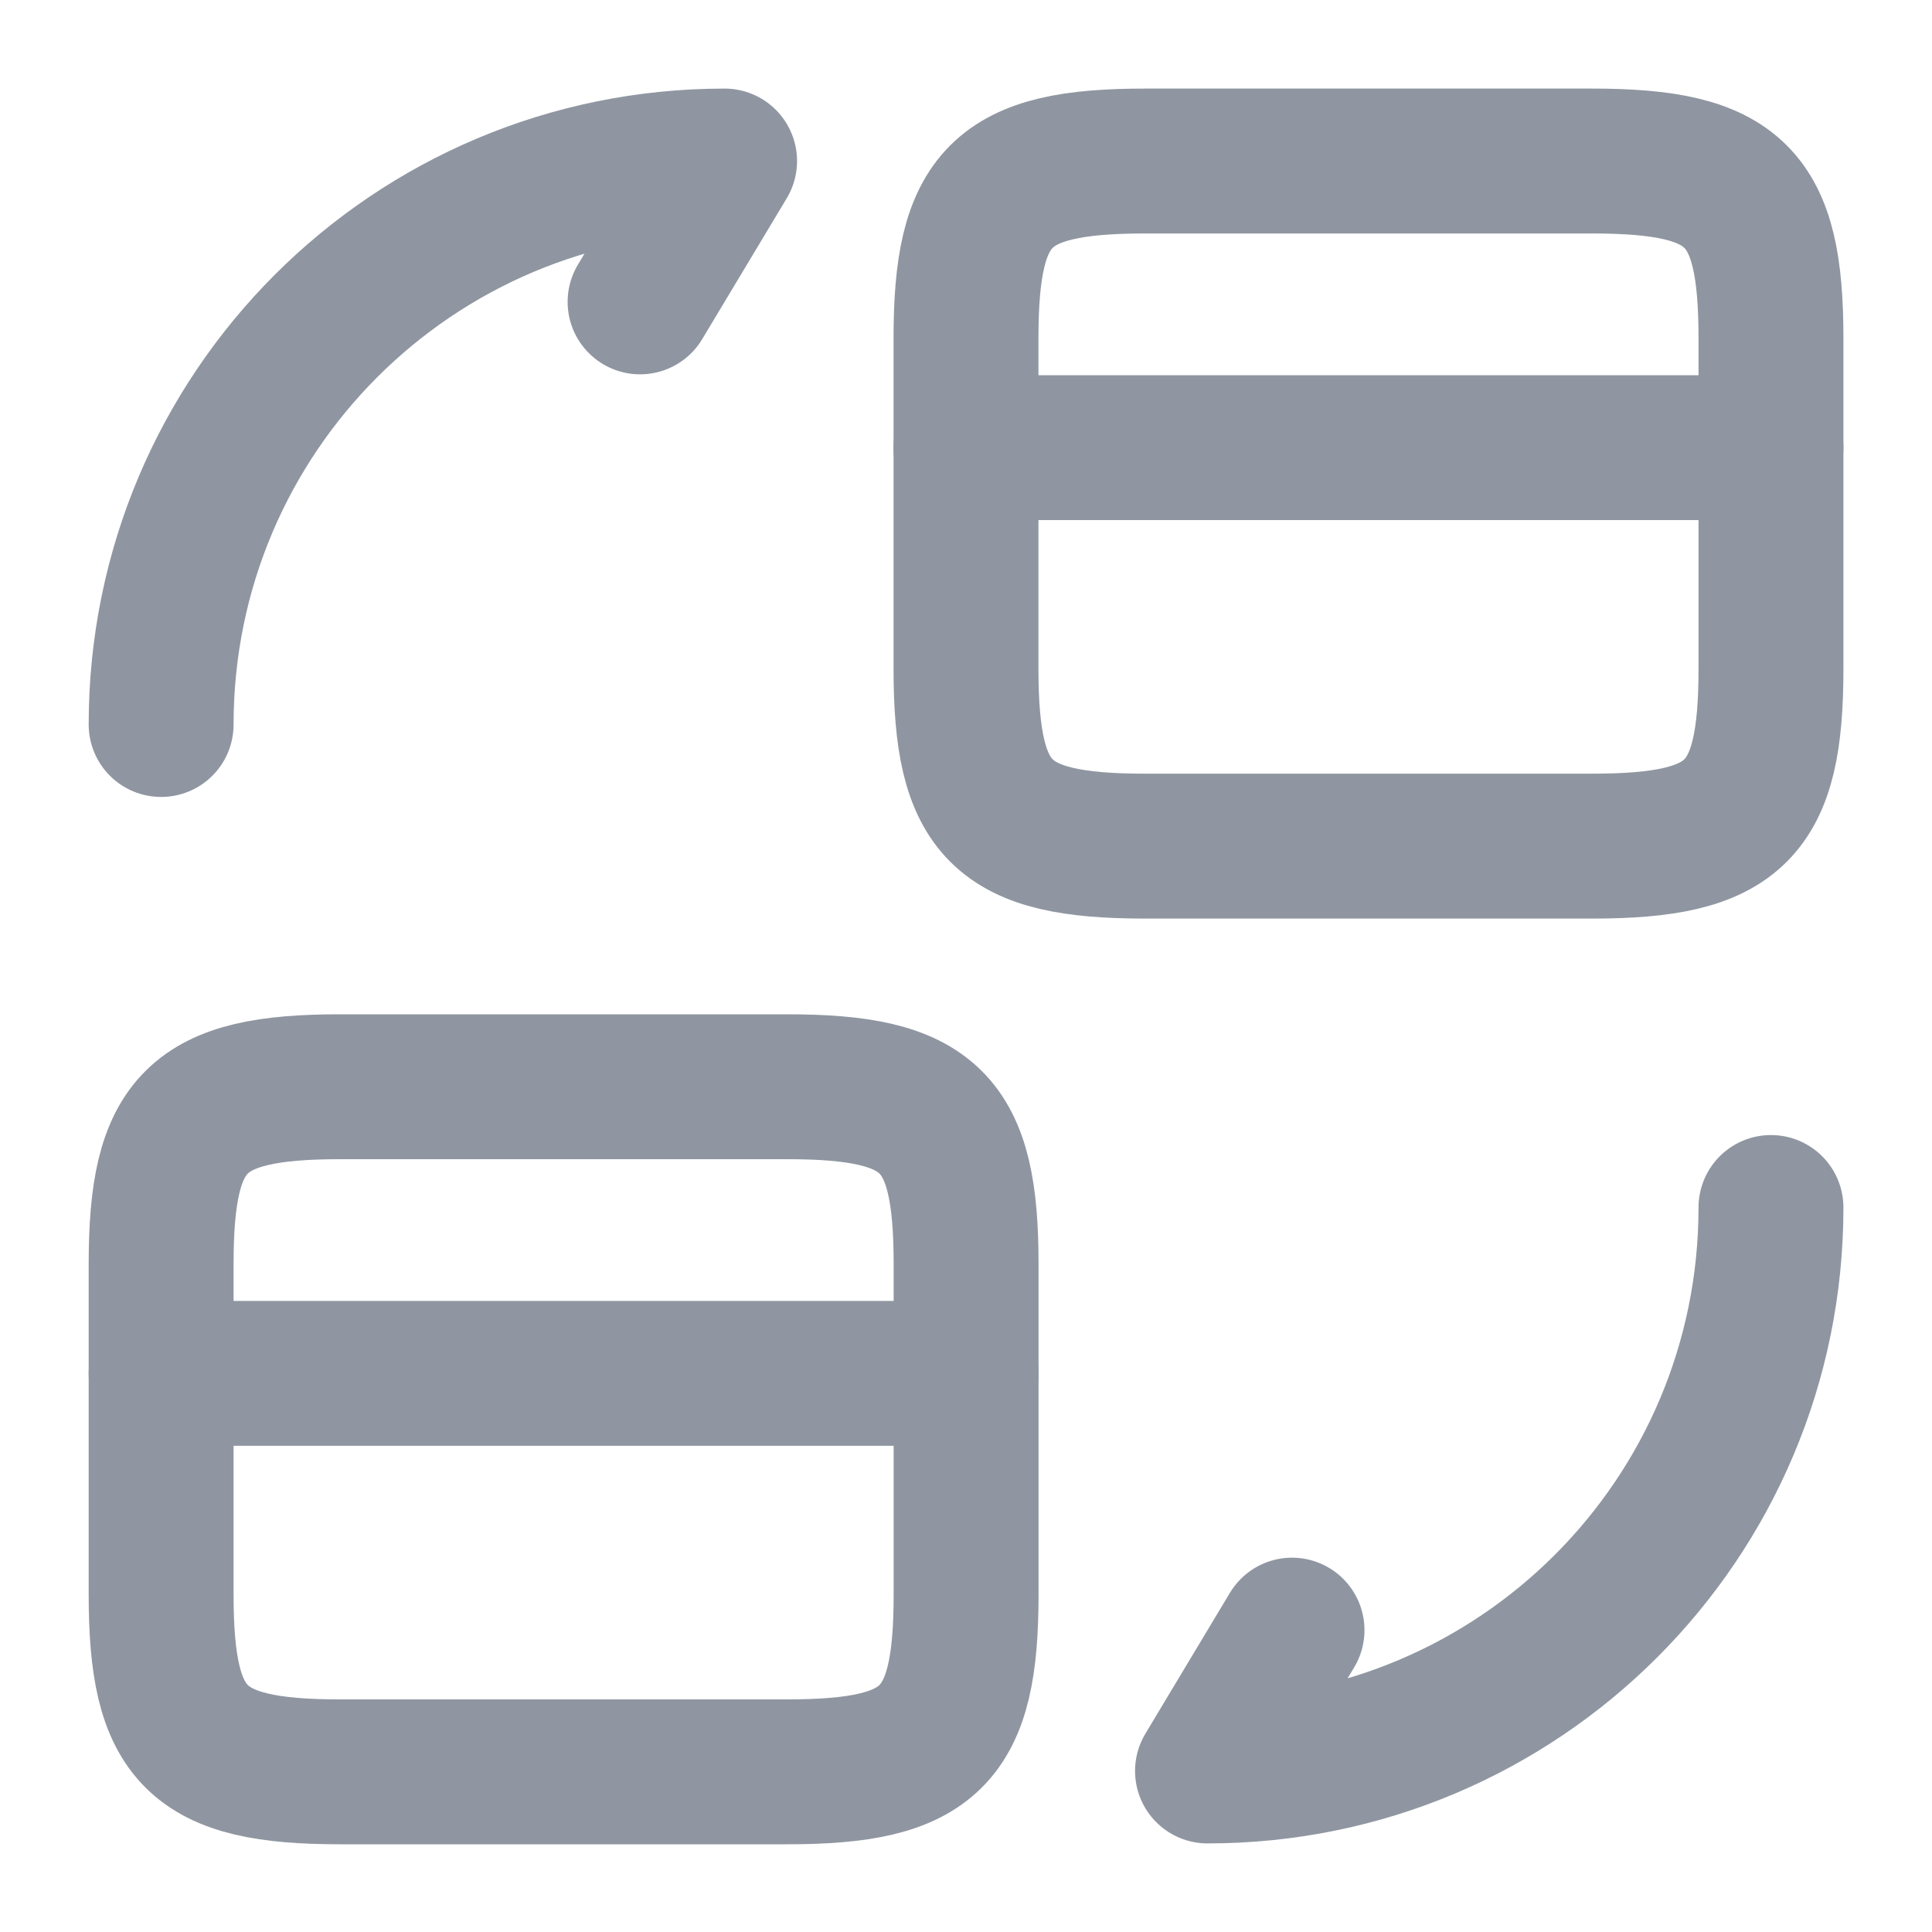
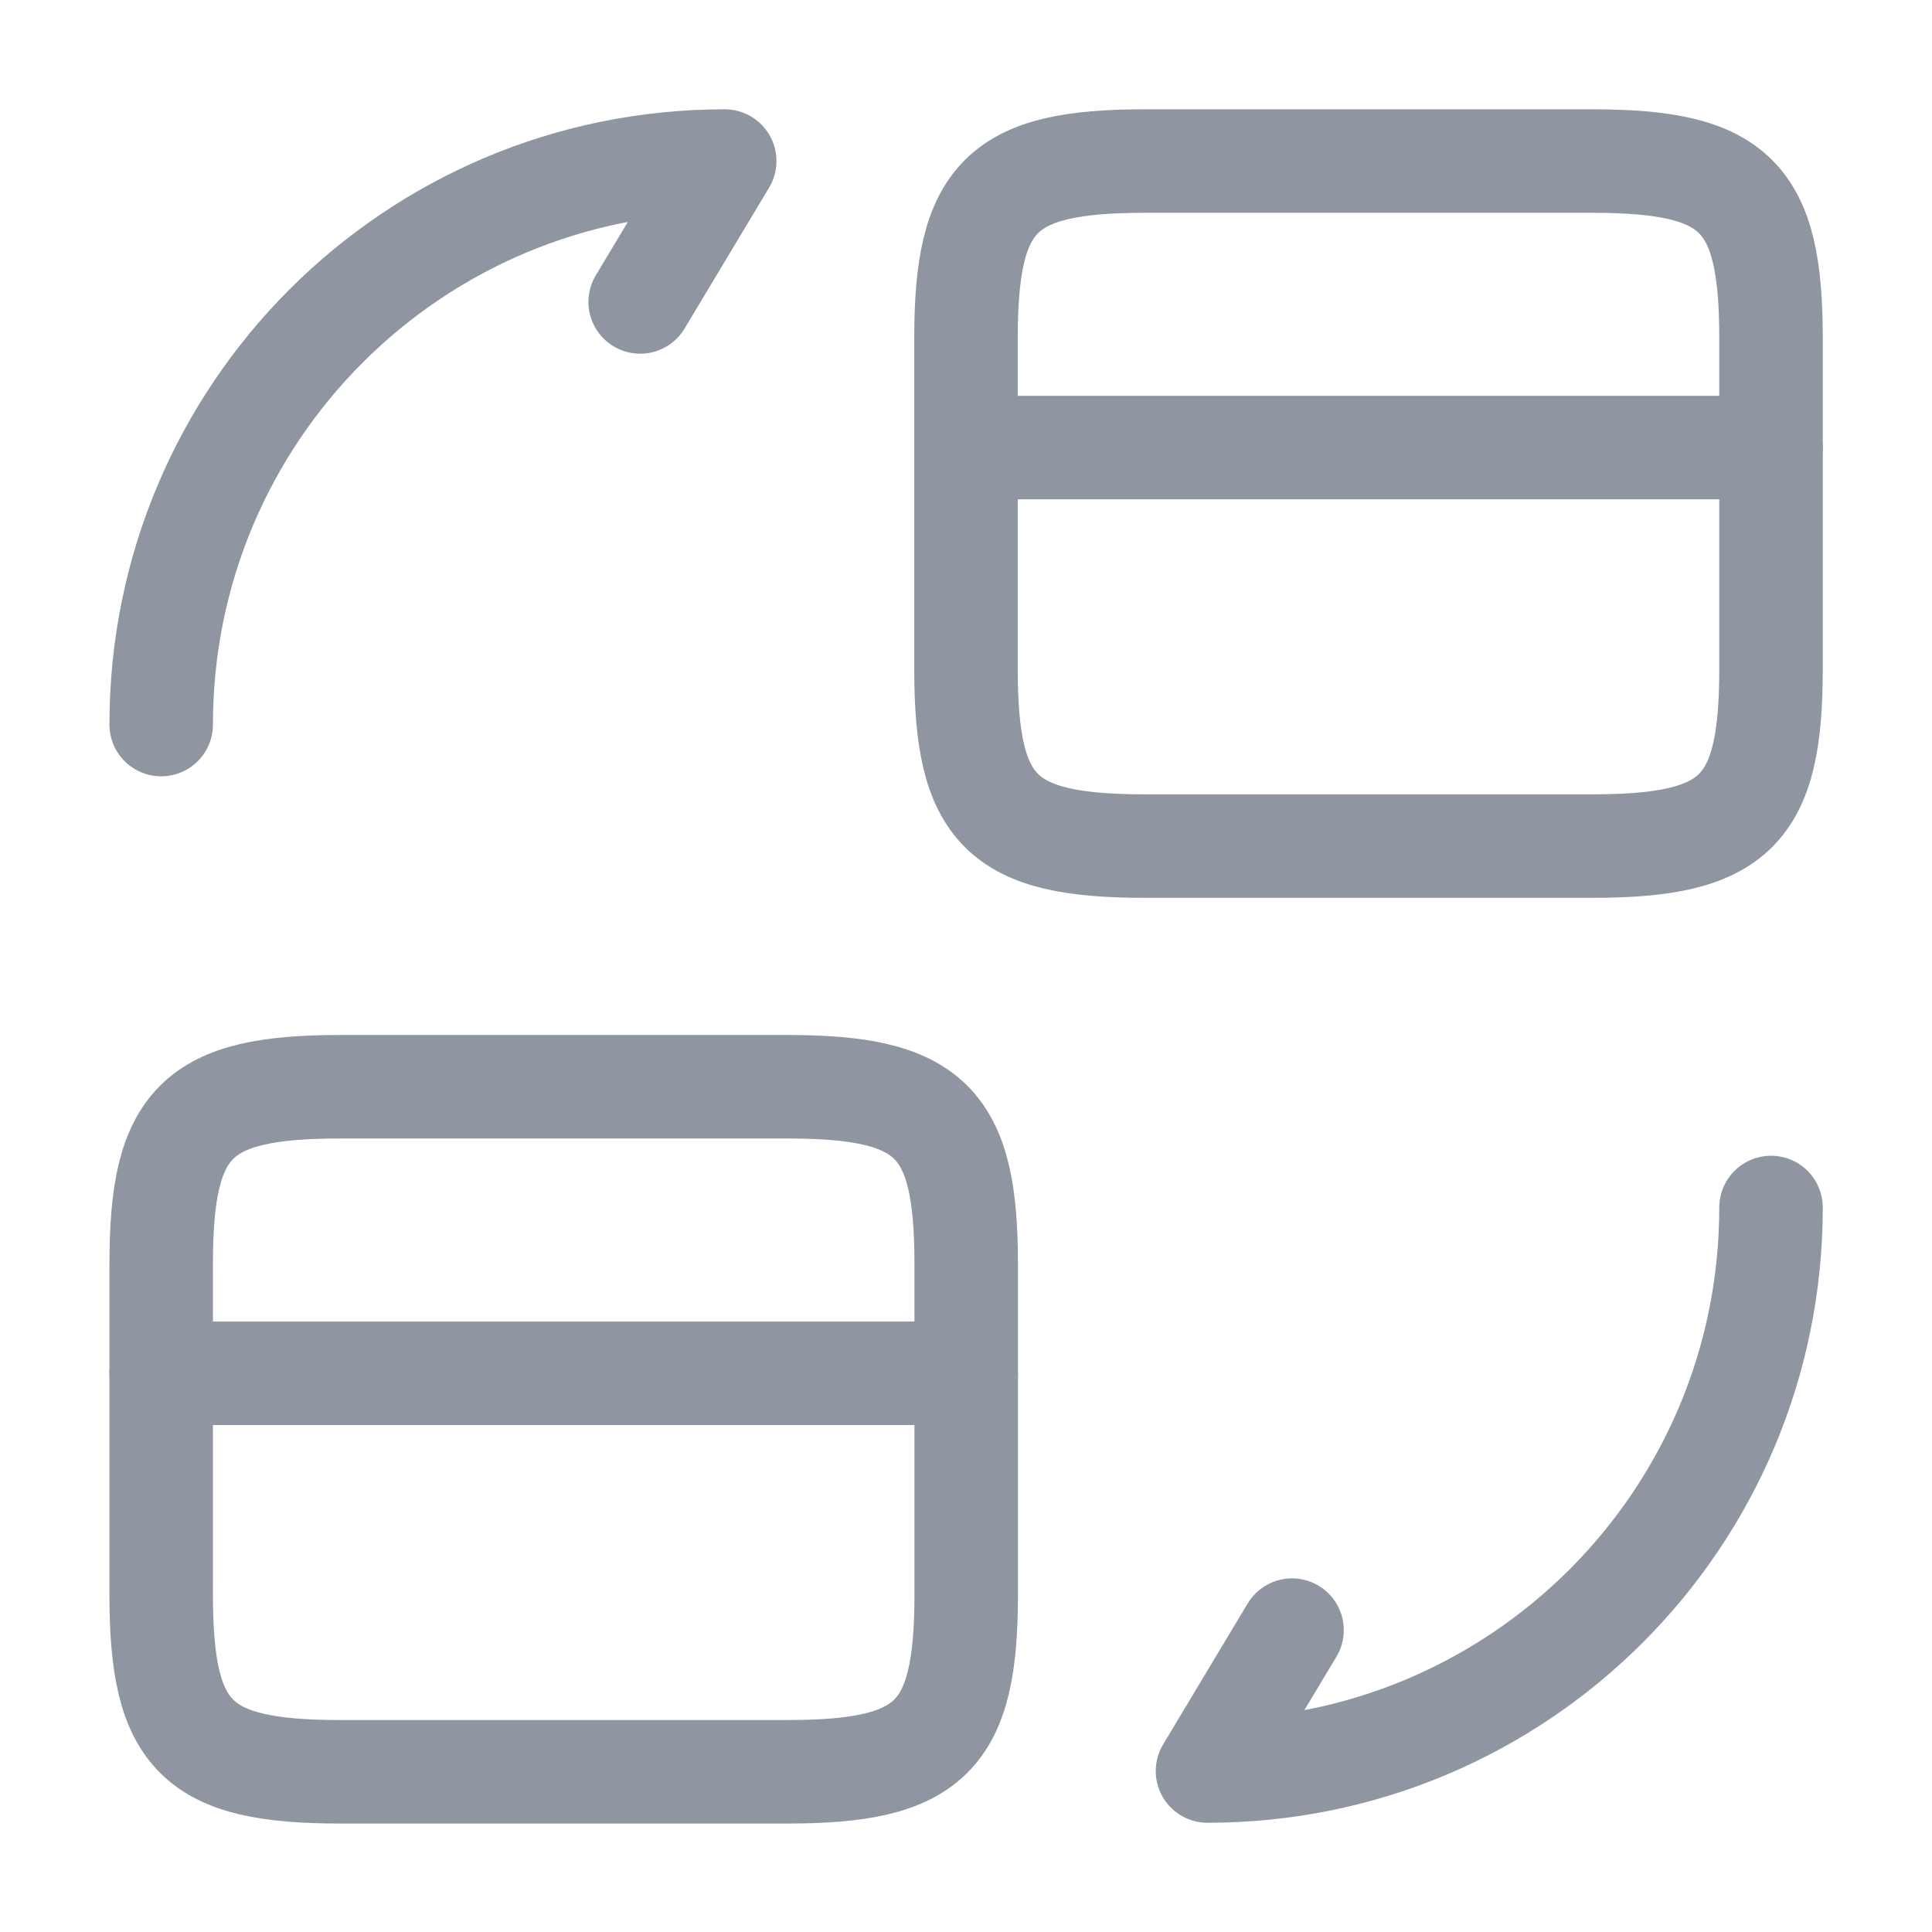
- <svg xmlns="http://www.w3.org/2000/svg" width="20" height="20" viewBox="0 0 20 20" fill="none">
-   <path d="M10 4.634H18.333" stroke="#8F96A1" stroke-width="1.5" stroke-miterlimit="10" stroke-linecap="round" stroke-linejoin="round" />
-   <path d="M11.85 1.667H16.483C17.967 1.667 18.333 2.034 18.333 3.5V6.925C18.333 8.392 17.967 8.759 16.483 8.759H11.85C10.367 8.759 10 8.392 10 6.925V3.5C10 2.034 10.367 1.667 11.85 1.667Z" stroke="#8F96A1" stroke-width="1.5" stroke-linecap="round" stroke-linejoin="round" />
-   <path d="M1.668 14.217H10.001" stroke="#8F96A1" stroke-width="1.5" stroke-miterlimit="10" stroke-linecap="round" stroke-linejoin="round" />
-   <path d="M3.518 11.25H8.151C9.635 11.25 10.001 11.617 10.001 13.083V16.508C10.001 17.975 9.635 18.342 8.151 18.342H3.518C2.035 18.342 1.668 17.975 1.668 16.508V13.083C1.668 11.617 2.035 11.25 3.518 11.25Z" stroke="#8F96A1" stroke-width="1.5" stroke-linecap="round" stroke-linejoin="round" />
-   <path d="M18.333 12.5C18.333 15.725 15.725 18.333 12.5 18.333L13.375 16.875" stroke="#8F96A1" stroke-width="1.5" stroke-linecap="round" stroke-linejoin="round" />
-   <path d="M1.668 7.5C1.668 4.275 4.276 1.667 7.501 1.667L6.626 3.125" stroke="#8F96A1" stroke-width="1.5" stroke-linecap="round" stroke-linejoin="round" />
+ <svg xmlns="http://www.w3.org/2000/svg" width="28" height="28" viewBox="0 0 28 28" fill="none">
+   <path d="M14 6.487H25.667" stroke="#8F96A1" stroke-width="1.5" stroke-miterlimit="10" stroke-linecap="round" stroke-linejoin="round" />
+   <path d="M16.59 2.334H23.077C25.153 2.334 25.667 2.847 25.667 4.901V9.696C25.667 11.749 25.153 12.262 23.077 12.262H16.59C14.513 12.262 14 11.749 14 9.696V4.901C14 2.847 14.513 2.334 16.59 2.334Z" stroke="#8F96A1" stroke-width="1.5" stroke-linecap="round" stroke-linejoin="round" />
+   <path d="M2.336 19.903H14.003" stroke="#8F96A1" stroke-width="1.5" stroke-miterlimit="10" stroke-linecap="round" stroke-linejoin="round" />
+   <path d="M4.926 15.75H11.413C13.489 15.75 14.003 16.263 14.003 18.317V23.112C14.003 25.165 13.489 25.678 11.413 25.678H4.926C2.849 25.678 2.336 25.165 2.336 23.112V18.317C2.336 16.263 2.849 15.75 4.926 15.75Z" stroke="#8F96A1" stroke-width="1.5" stroke-linecap="round" stroke-linejoin="round" />
+   <path d="M25.667 17.5C25.667 22.015 22.015 25.667 17.5 25.667L18.725 23.625" stroke="#8F96A1" stroke-width="1.5" stroke-linecap="round" stroke-linejoin="round" />
+   <path d="M2.336 10.501C2.336 5.986 5.988 2.334 10.503 2.334L9.278 4.376" stroke="#8F96A1" stroke-width="1.5" stroke-linecap="round" stroke-linejoin="round" />
</svg>
